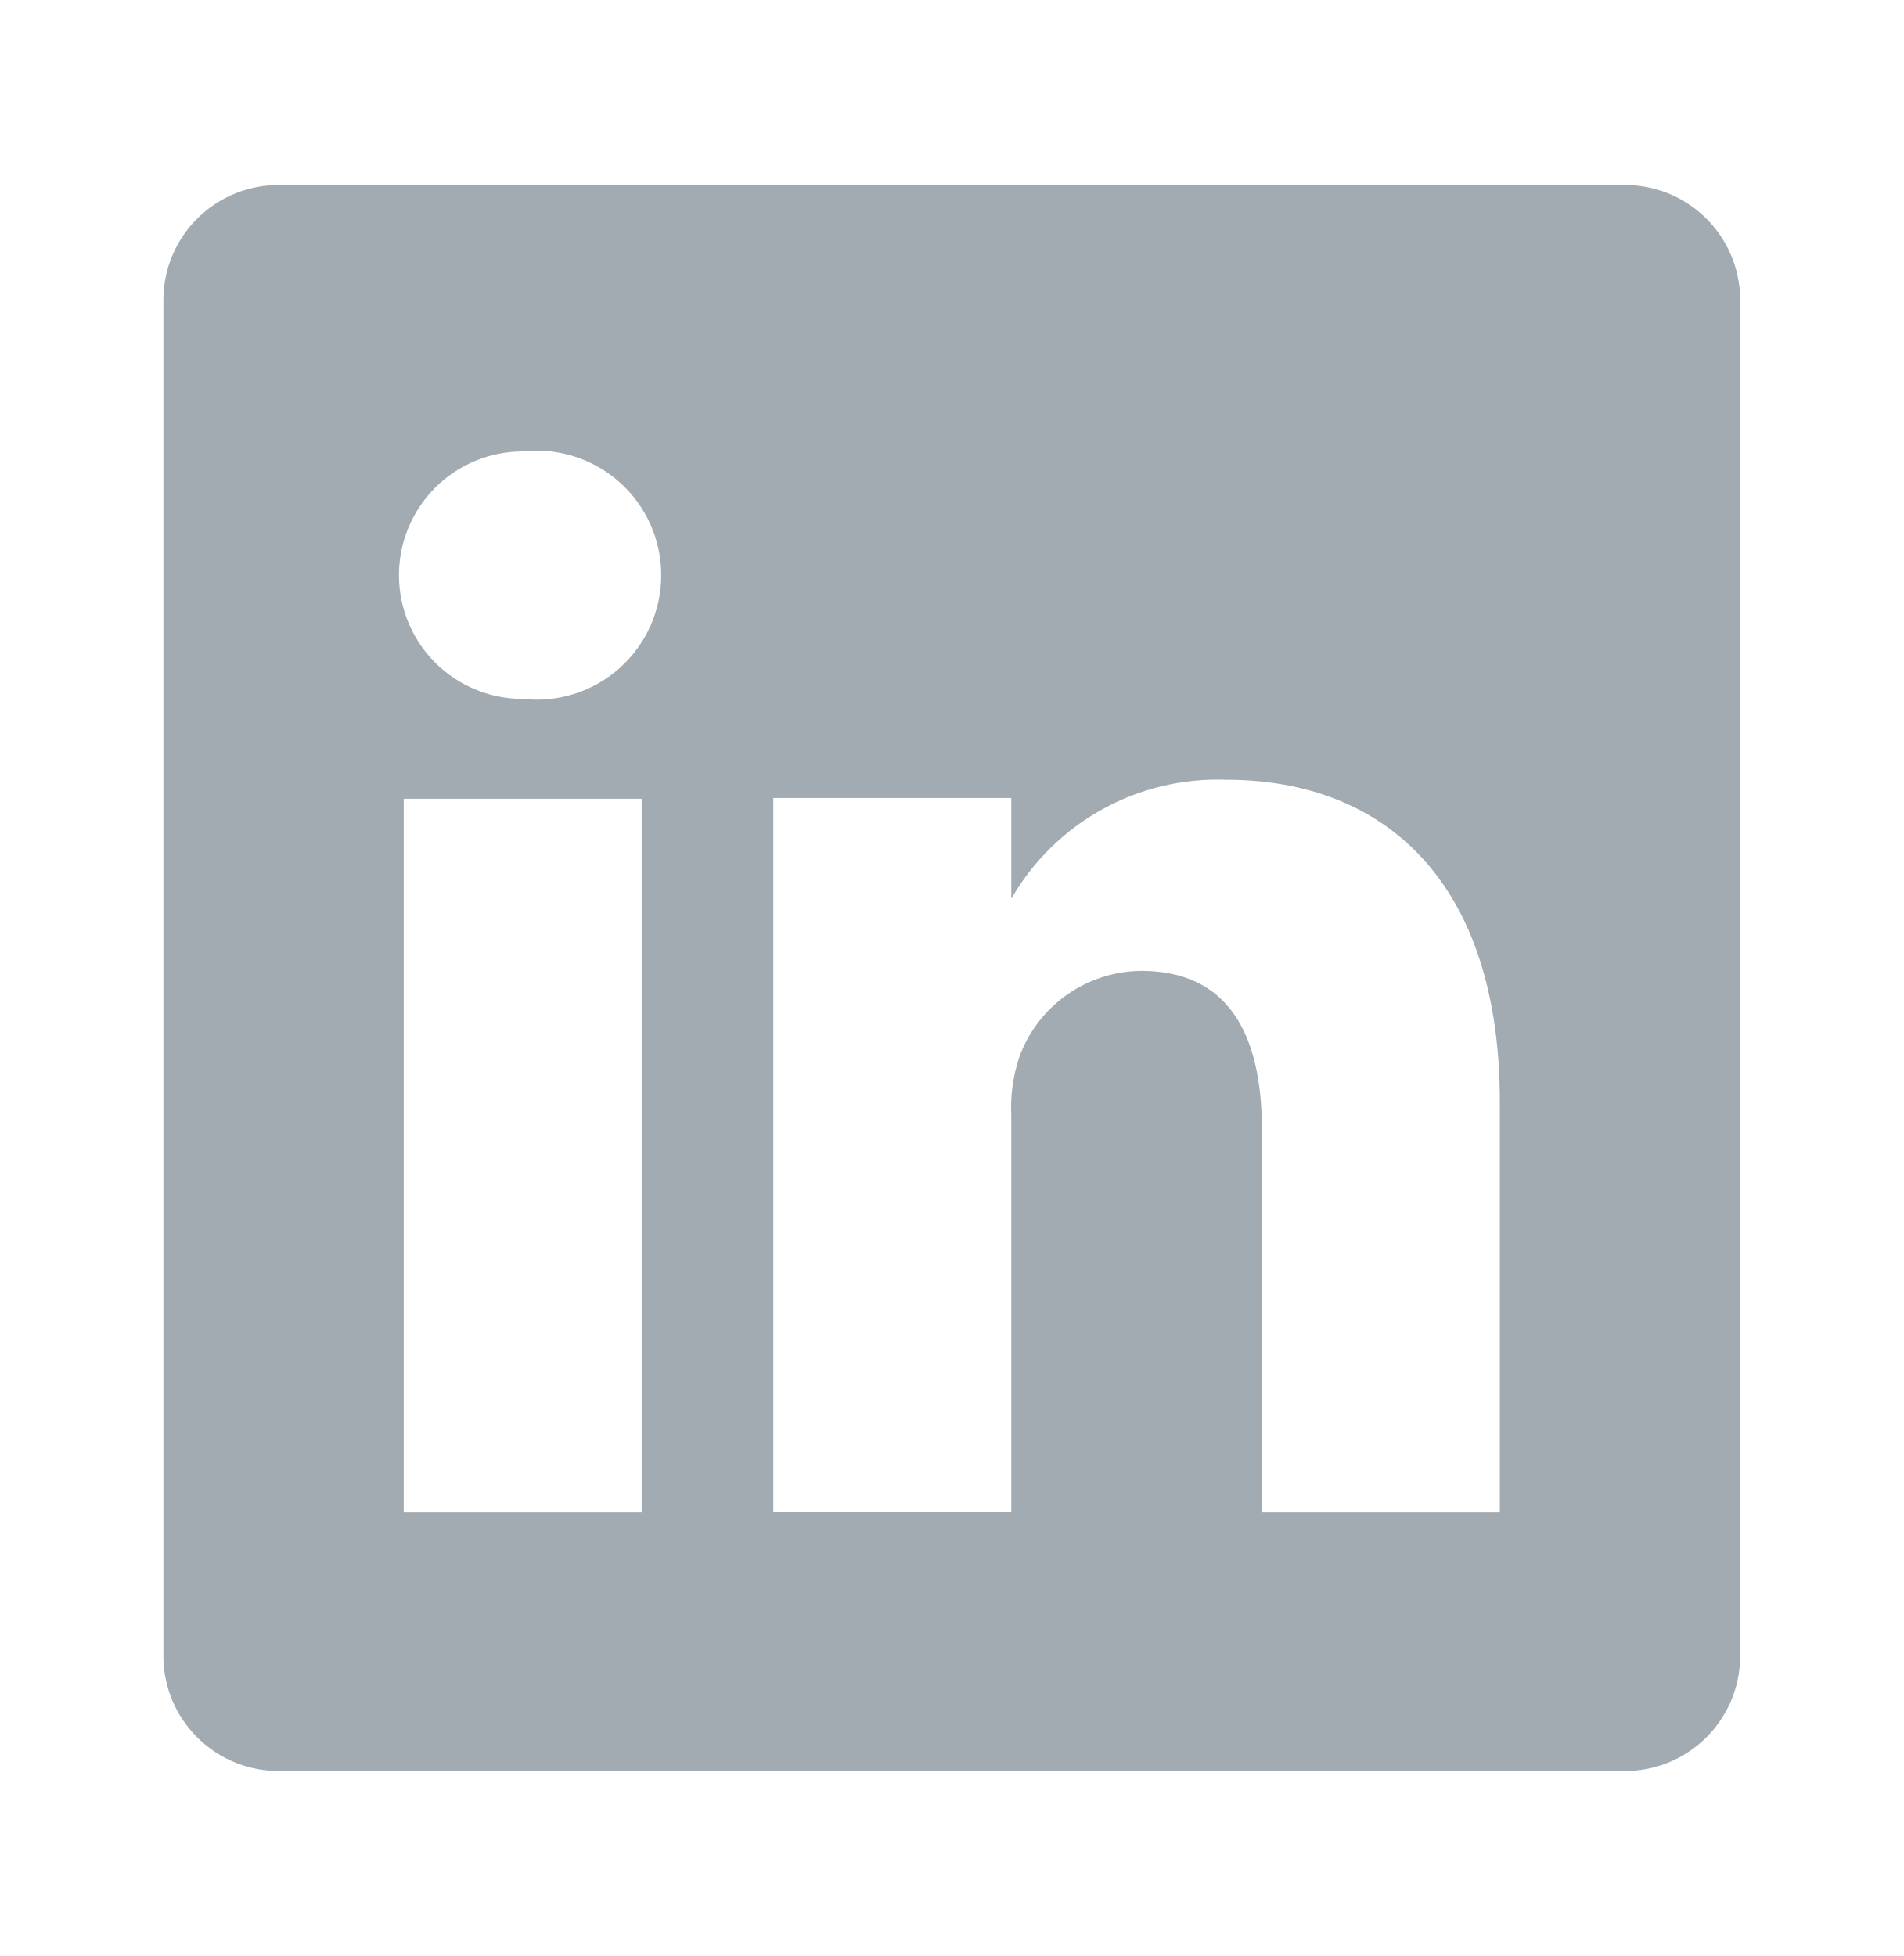
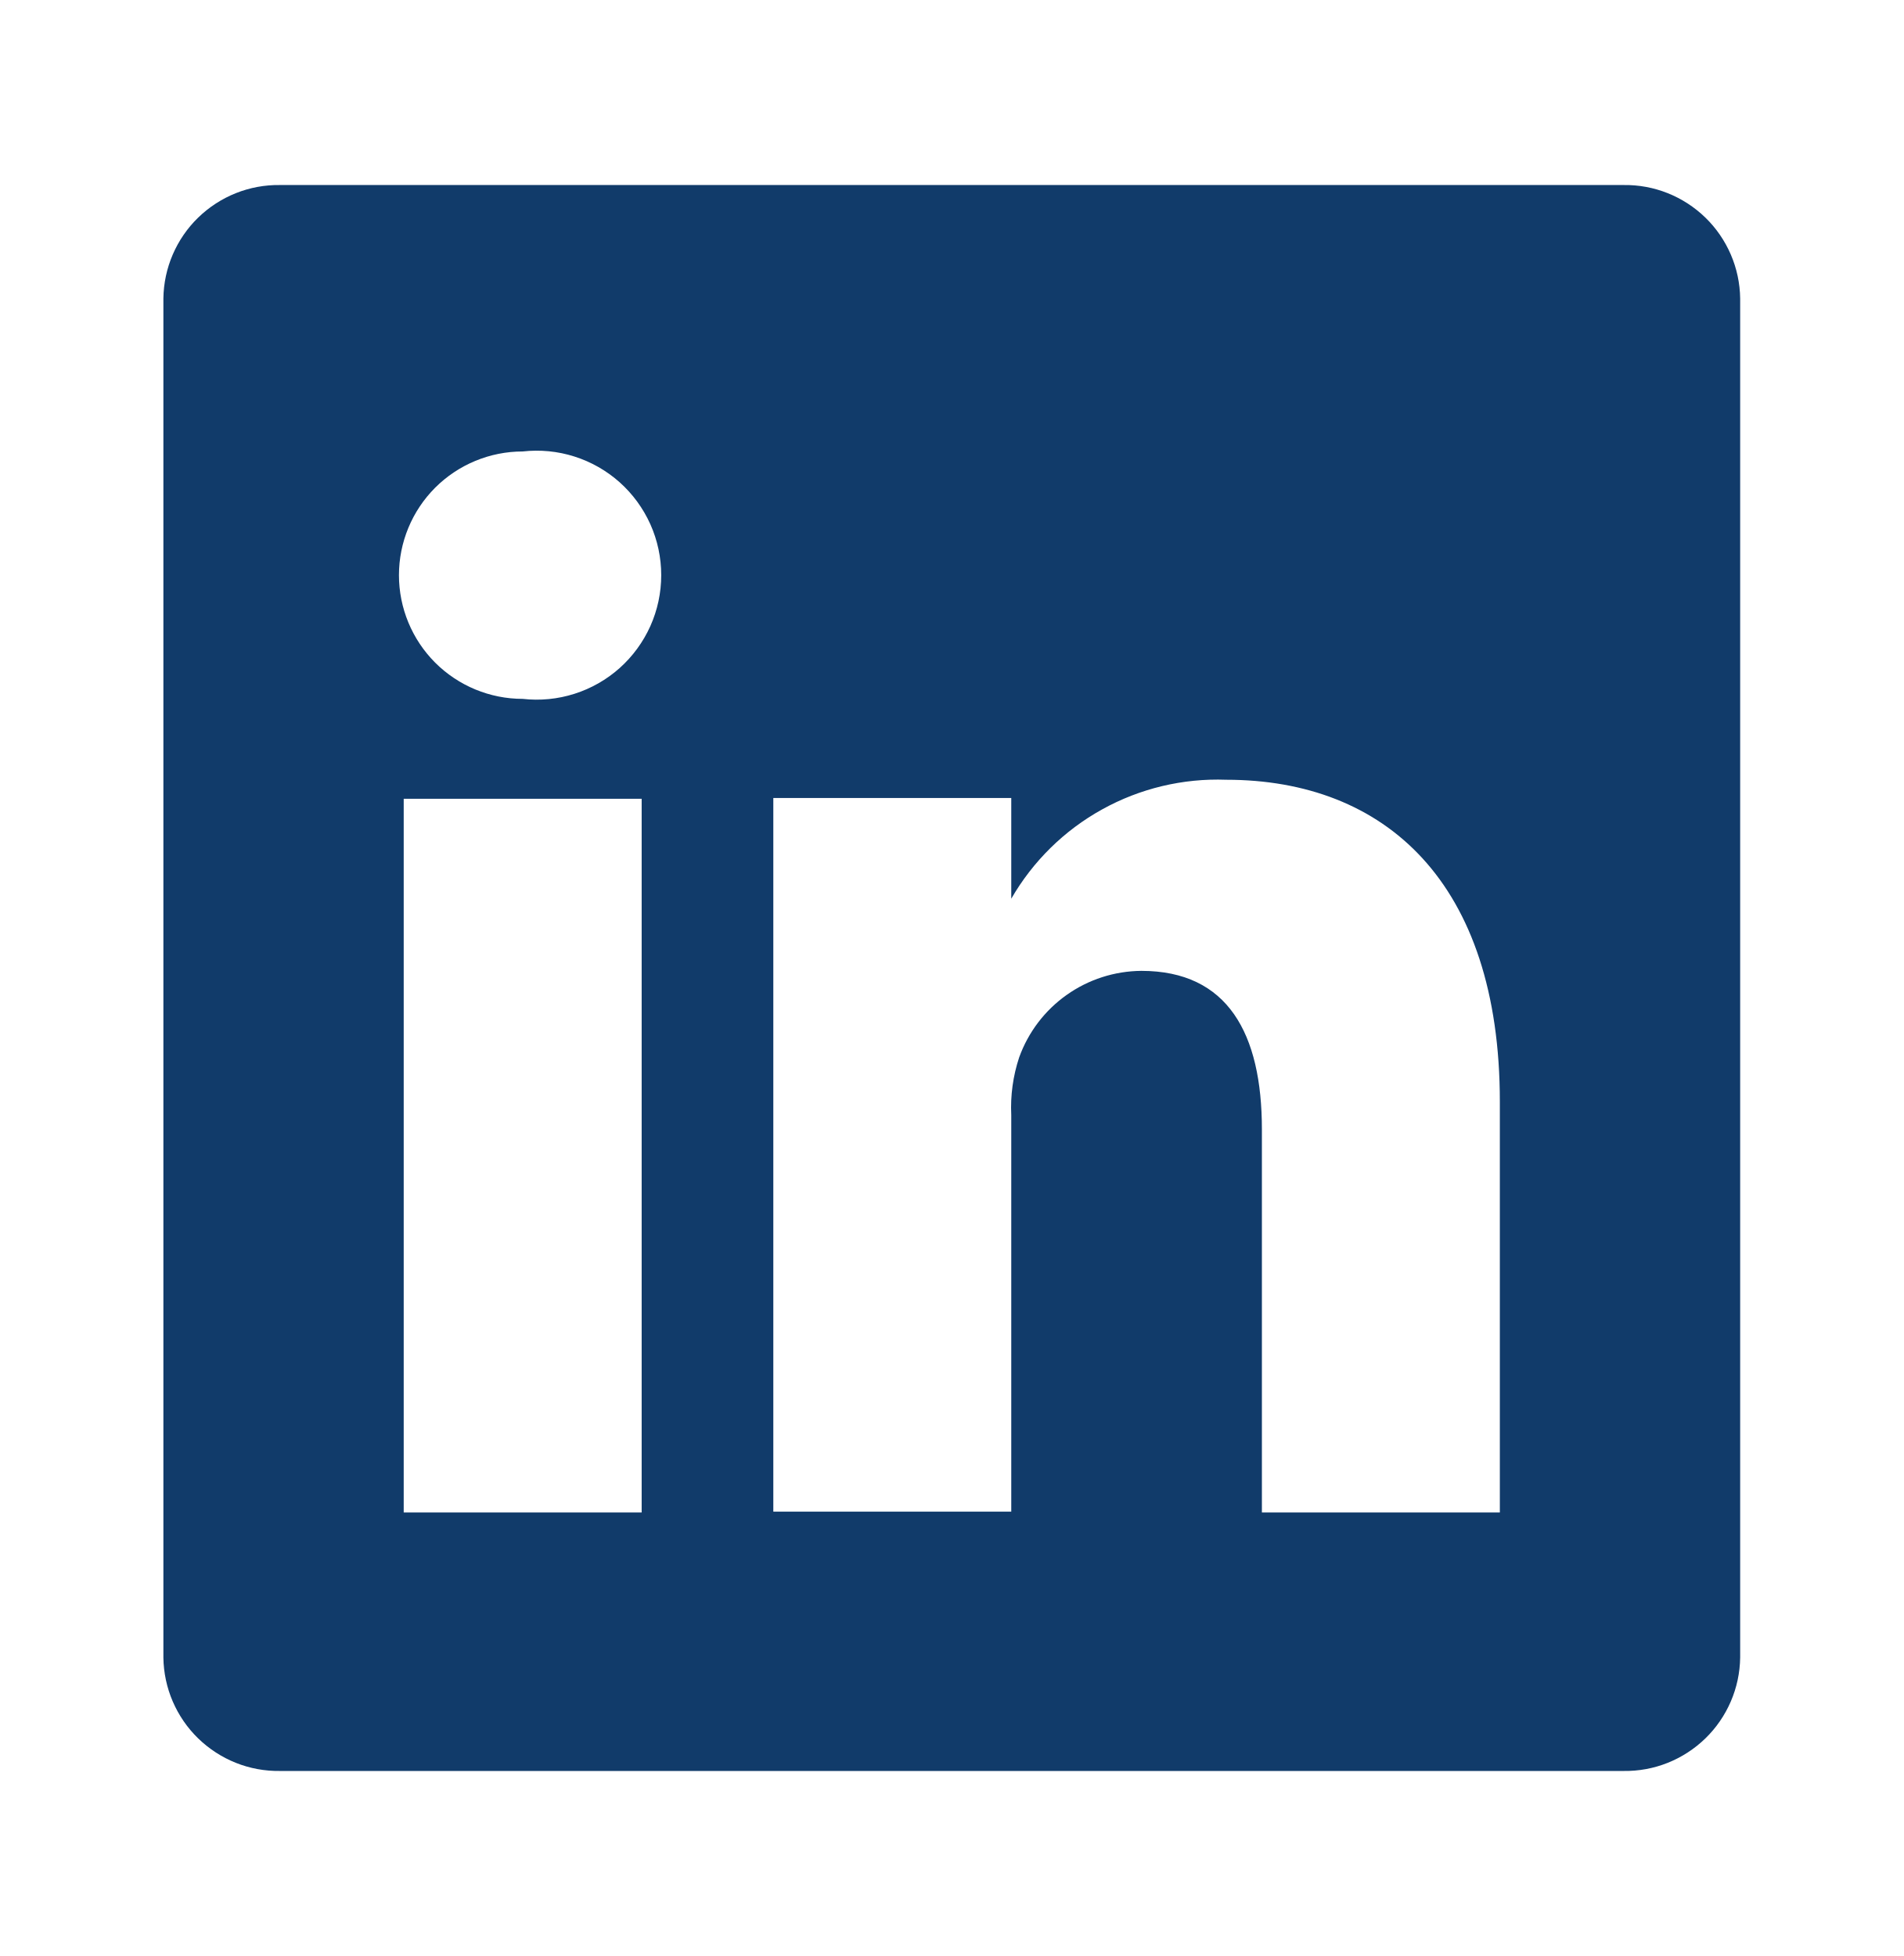
<svg xmlns="http://www.w3.org/2000/svg" width="36" height="37" viewBox="0 0 36 37" fill="none">
  <g id="Brands / linkedin">
-     <path id="Vector" d="M30.705 3.5H5.295C5.009 3.496 4.726 3.548 4.46 3.654C4.195 3.76 3.953 3.917 3.748 4.116C3.543 4.315 3.38 4.553 3.267 4.815C3.154 5.077 3.094 5.359 3.09 5.645V31.355C3.094 31.641 3.154 31.923 3.267 32.185C3.38 32.447 3.543 32.685 3.748 32.884C3.953 33.083 4.195 33.24 4.46 33.346C4.726 33.452 5.009 33.504 5.295 33.5H30.705C30.991 33.504 31.274 33.452 31.54 33.346C31.805 33.24 32.047 33.083 32.252 32.884C32.457 32.685 32.62 32.447 32.733 32.185C32.846 31.923 32.906 31.641 32.91 31.355V5.645C32.906 5.359 32.846 5.077 32.733 4.815C32.62 4.553 32.457 4.315 32.252 4.116C32.047 3.917 31.805 3.76 31.54 3.654C31.274 3.548 30.991 3.496 30.705 3.5ZM12.135 28.61H7.635V15.11H12.135V28.61ZM9.885 13.22C9.264 13.22 8.669 12.973 8.23 12.535C7.792 12.096 7.545 11.501 7.545 10.88C7.545 10.259 7.792 9.664 8.23 9.225C8.669 8.787 9.264 8.54 9.885 8.54C10.214 8.503 10.548 8.535 10.864 8.636C11.18 8.736 11.472 8.903 11.719 9.123C11.966 9.344 12.164 9.615 12.3 9.918C12.435 10.22 12.505 10.548 12.505 10.88C12.505 11.212 12.435 11.54 12.3 11.842C12.164 12.145 11.966 12.416 11.719 12.637C11.472 12.857 11.18 13.024 10.864 13.124C10.548 13.225 10.214 13.257 9.885 13.22ZM28.365 28.61H23.865V21.365C23.865 19.55 23.22 18.365 21.585 18.365C21.079 18.369 20.586 18.527 20.173 18.82C19.76 19.112 19.447 19.524 19.275 20C19.158 20.353 19.107 20.724 19.125 21.095V28.595H14.625C14.625 28.595 14.625 16.325 14.625 15.095H19.125V17C19.534 16.291 20.128 15.706 20.845 15.31C21.561 14.913 22.372 14.72 23.19 14.75C26.19 14.75 28.365 16.685 28.365 20.84V28.61Z" fill="#A3ABB2" />
+     <path id="Vector" d="M30.705 3.5H5.295C5.009 3.496 4.726 3.548 4.46 3.654C4.195 3.76 3.953 3.917 3.748 4.116C3.543 4.315 3.38 4.553 3.267 4.815C3.154 5.077 3.094 5.359 3.09 5.645V31.355C3.094 31.641 3.154 31.923 3.267 32.185C3.38 32.447 3.543 32.685 3.748 32.884C3.953 33.083 4.195 33.24 4.46 33.346C4.726 33.452 5.009 33.504 5.295 33.5H30.705C30.991 33.504 31.274 33.452 31.54 33.346C31.805 33.24 32.047 33.083 32.252 32.884C32.457 32.685 32.62 32.447 32.733 32.185C32.846 31.923 32.906 31.641 32.91 31.355V5.645C32.906 5.359 32.846 5.077 32.733 4.815C32.62 4.553 32.457 4.315 32.252 4.116C32.047 3.917 31.805 3.76 31.54 3.654C31.274 3.548 30.991 3.496 30.705 3.5ZM12.135 28.61H7.635V15.11H12.135V28.61ZM9.885 13.22C9.264 13.22 8.669 12.973 8.23 12.535C7.792 12.096 7.545 11.501 7.545 10.88C7.545 10.259 7.792 9.664 8.23 9.225C8.669 8.787 9.264 8.54 9.885 8.54C10.214 8.503 10.548 8.535 10.864 8.636C11.18 8.736 11.472 8.903 11.719 9.123C11.966 9.344 12.164 9.615 12.3 9.918C12.435 10.22 12.505 10.548 12.505 10.88C12.505 11.212 12.435 11.54 12.3 11.842C12.164 12.145 11.966 12.416 11.719 12.637C11.472 12.857 11.18 13.024 10.864 13.124C10.548 13.225 10.214 13.257 9.885 13.22ZM28.365 28.61H23.865V21.365C23.865 19.55 23.22 18.365 21.585 18.365C21.079 18.369 20.586 18.527 20.173 18.82C19.76 19.112 19.447 19.524 19.275 20C19.158 20.353 19.107 20.724 19.125 21.095V28.595H14.625C14.625 28.595 14.625 16.325 14.625 15.095H19.125V17C19.534 16.291 20.128 15.706 20.845 15.31C21.561 14.913 22.372 14.72 23.19 14.75C26.19 14.75 28.365 16.685 28.365 20.84V28.61Z" fill="#113b6a" />
  </g>
</svg>
